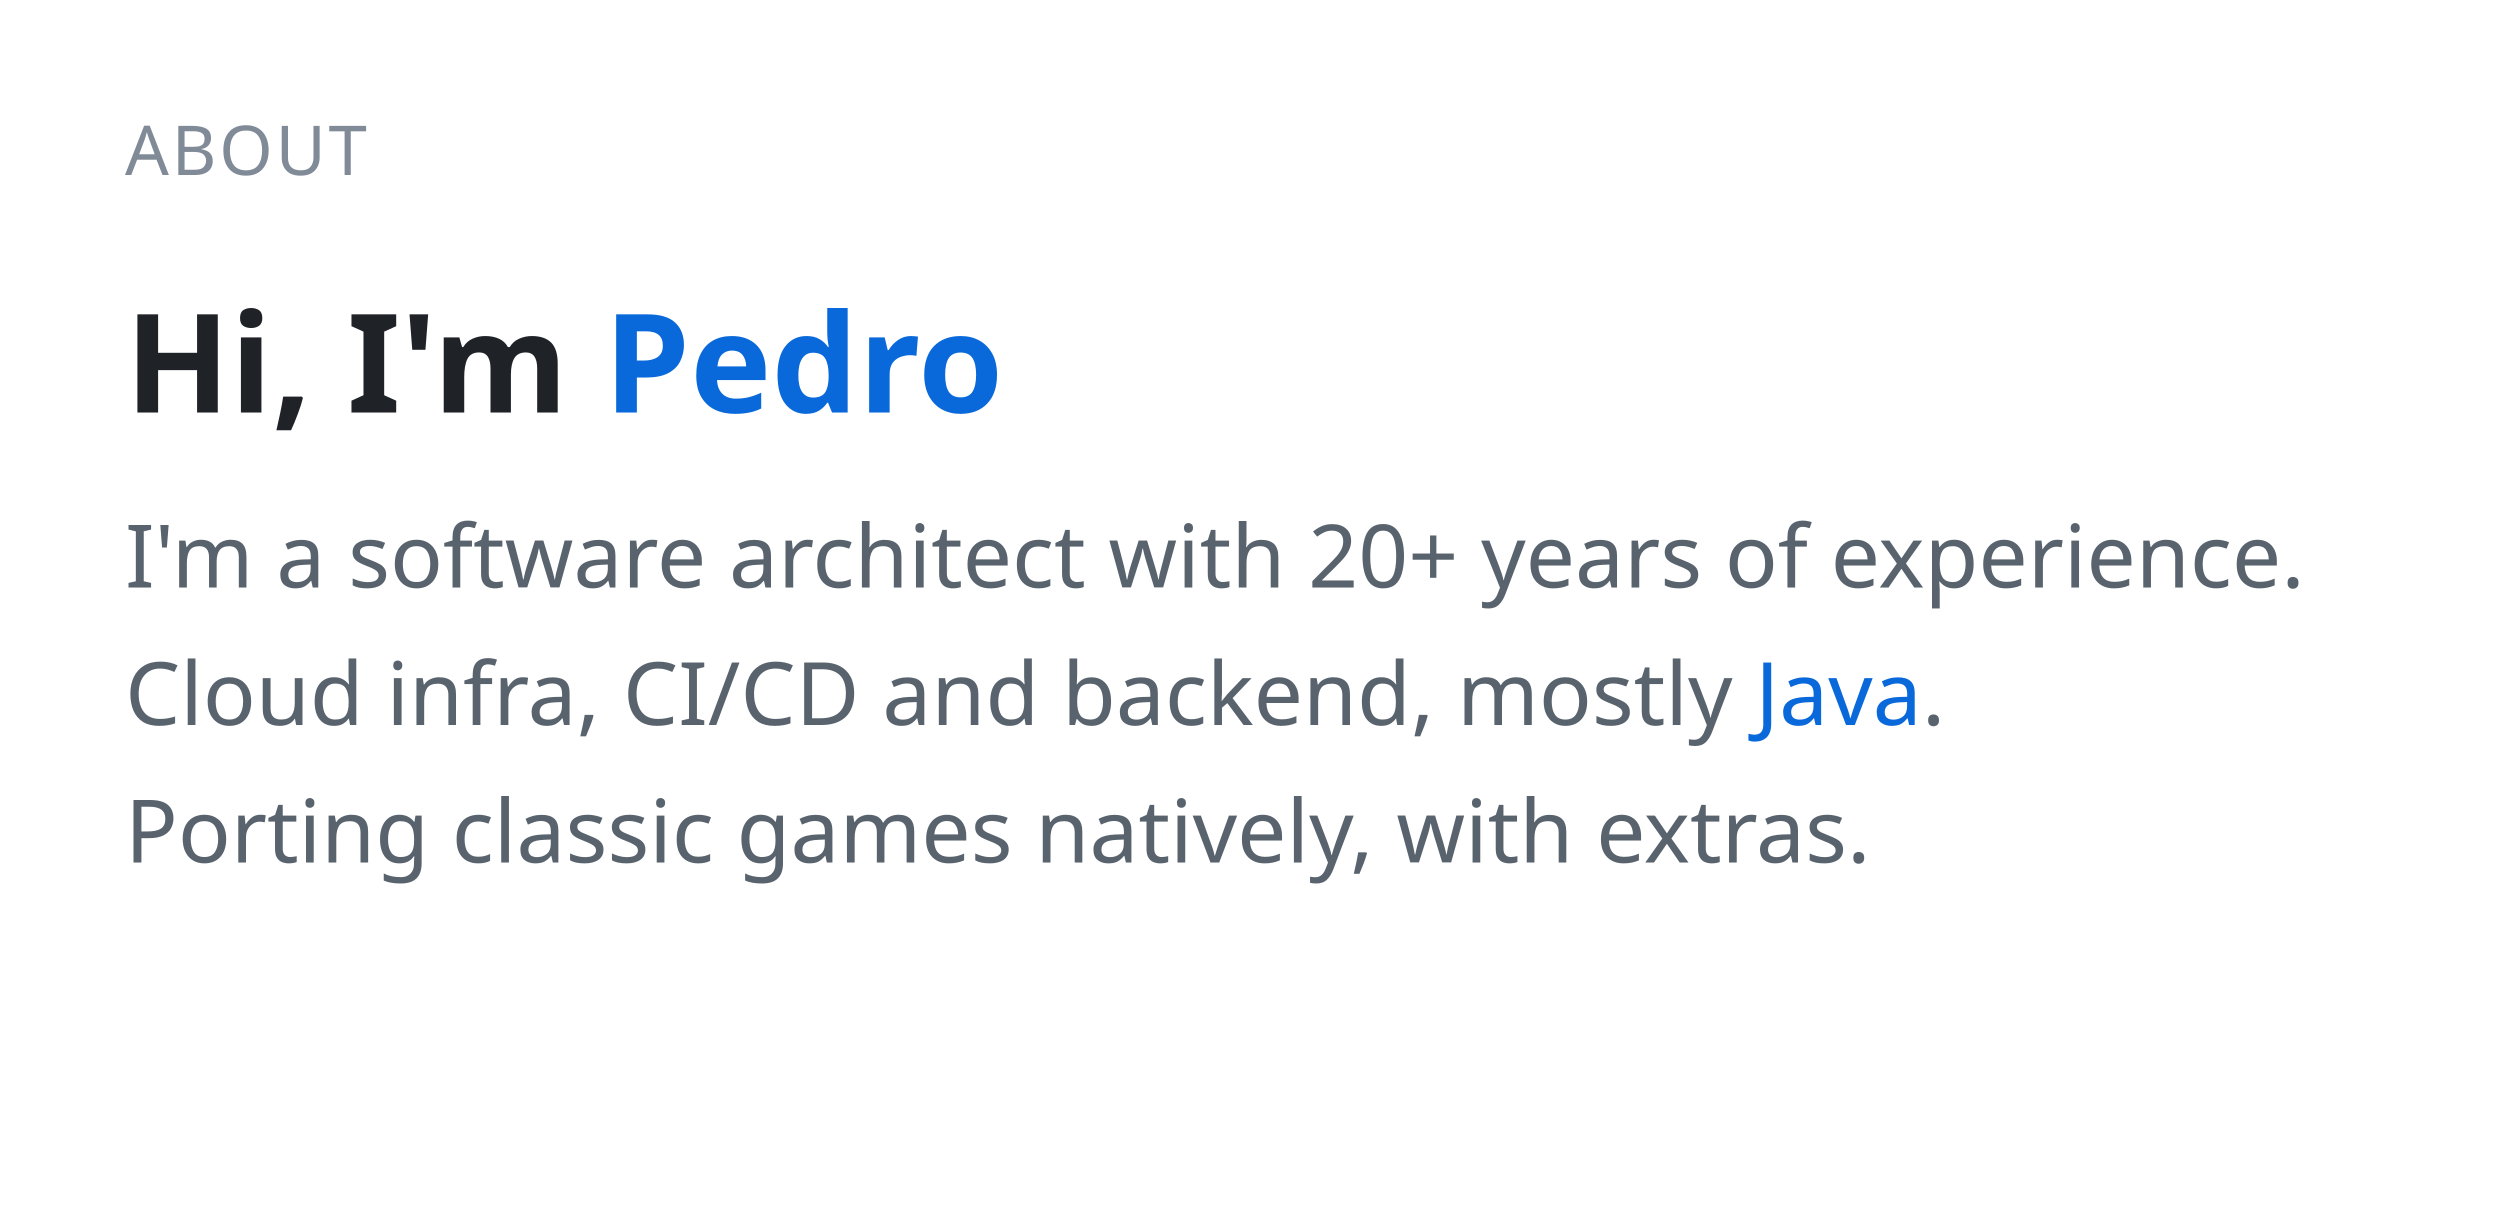
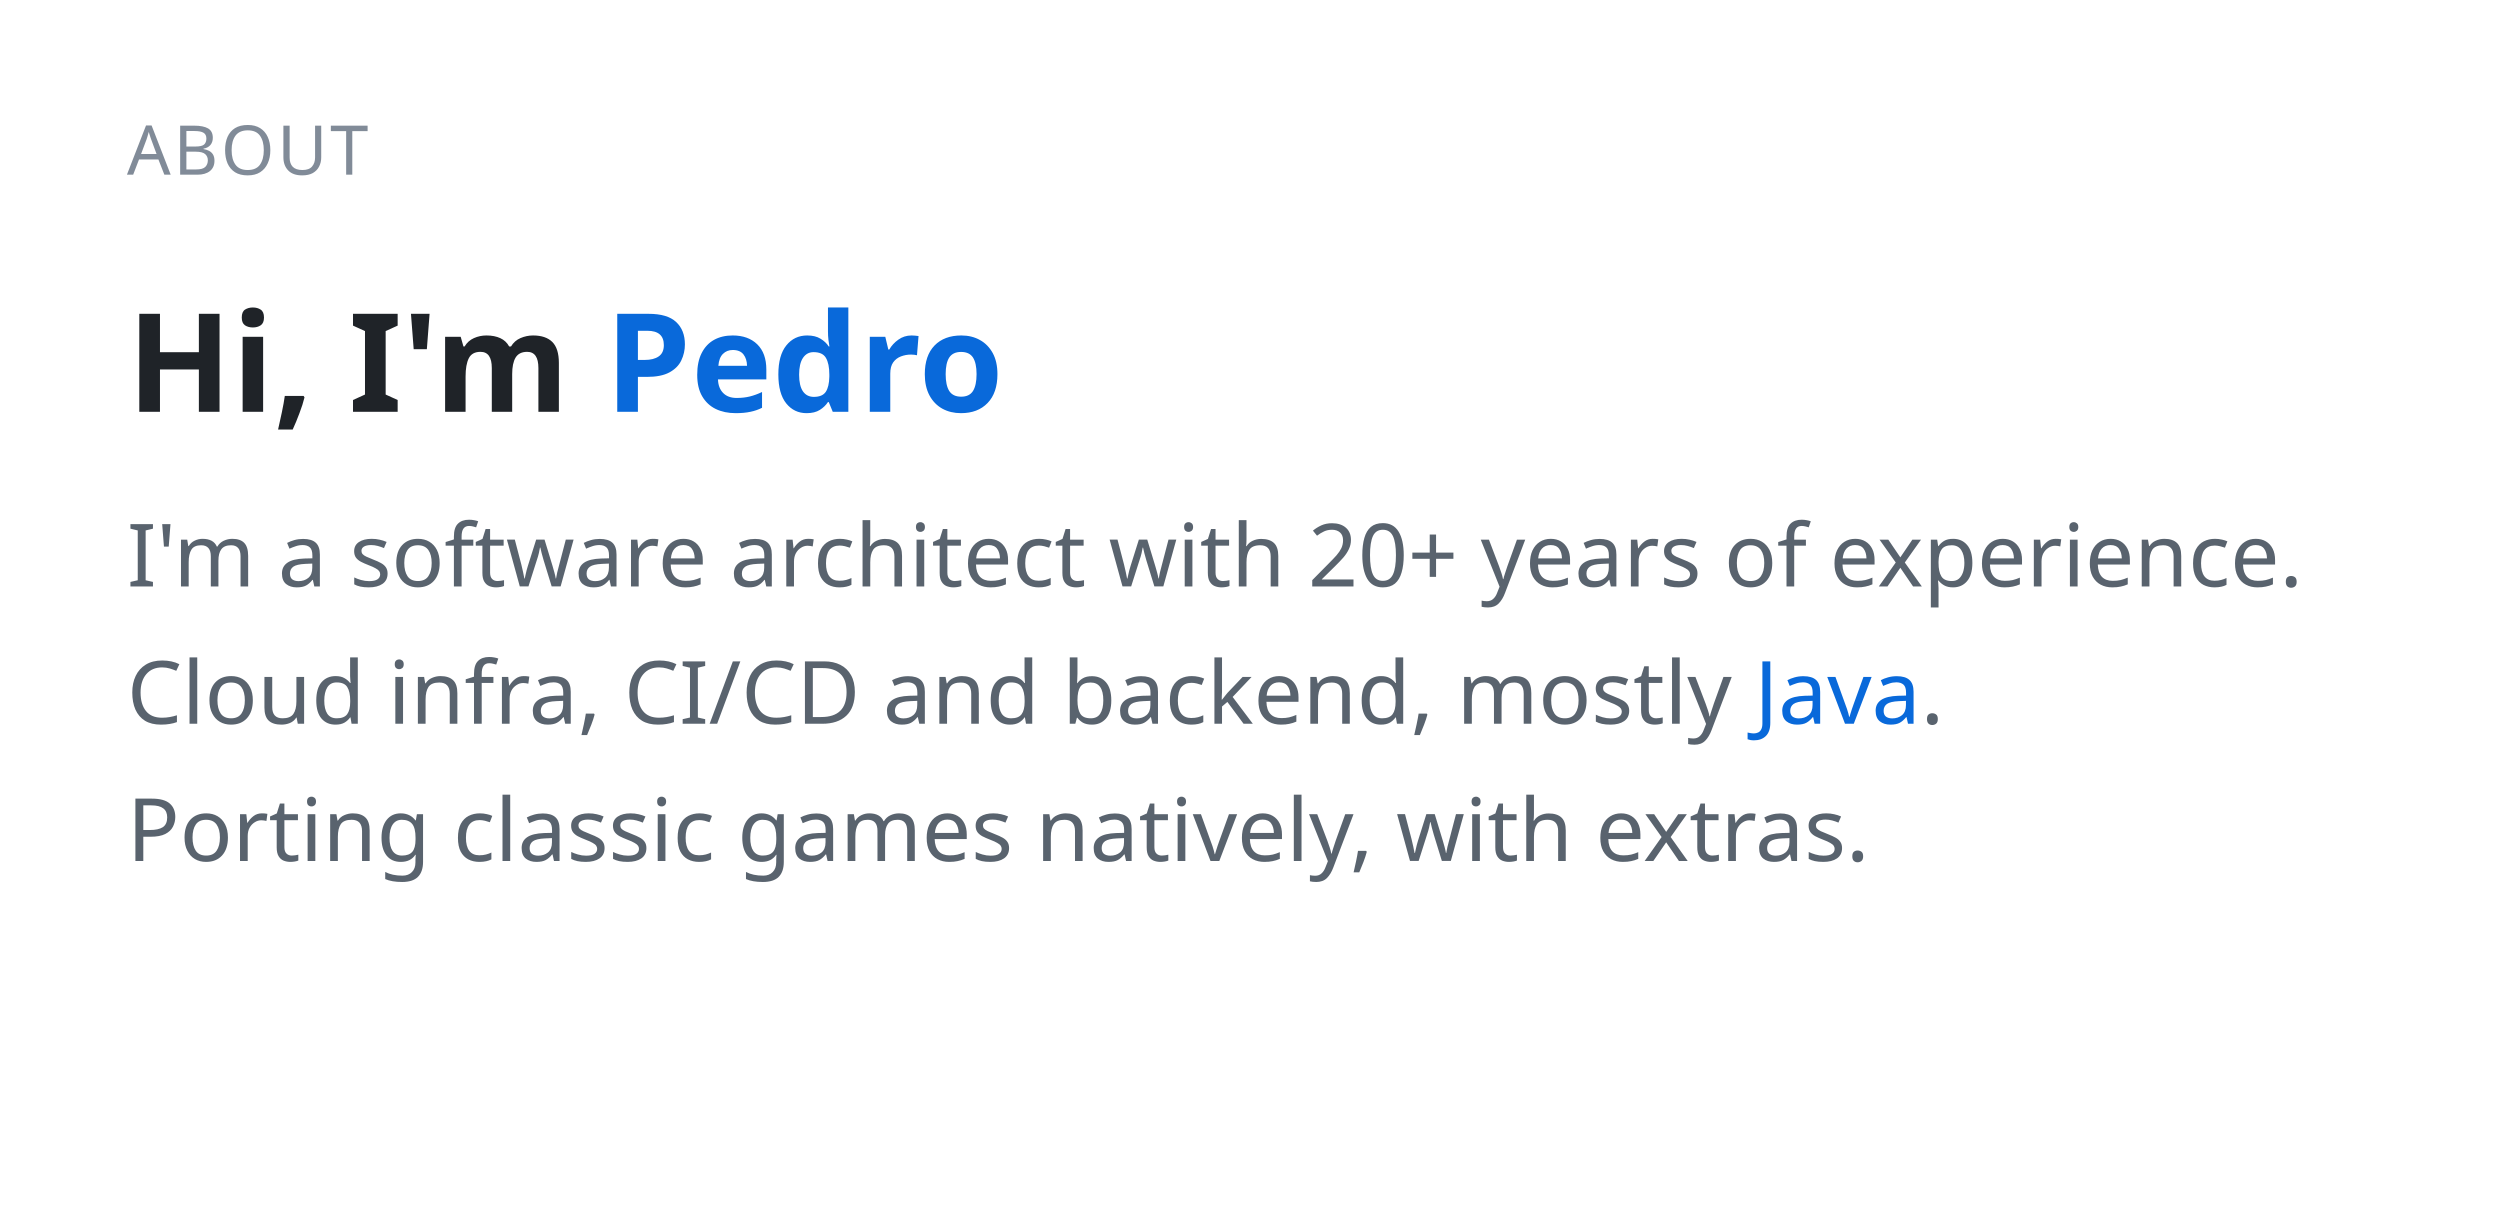
- <svg xmlns="http://www.w3.org/2000/svg" width="400" height="195" viewBox="0 0 400 195" fill="none" role="img" aria-labelledby="title desc">
+ <svg xmlns="http://www.w3.org/2000/svg" width="450" height="219" viewBox="0 0 400 195" fill="none" role="img" aria-labelledby="title desc">
  <style>
  text { font-family: -apple-system, BlinkMacSystemFont, 'Segoe UI', 'Noto Sans', Helvetica, Arial, sans-serif; fill: #1f2328; }
  .label { font-size: 14px; }
  .value { font-size: 14px; font-weight: 600; font-variant-numeric: tabular-nums; }
  .small { font-size: 12px; }
  .col { font-size: 11px; fill: #818b98; letter-spacing: 0.04em; }
  .secondary { fill: #59636e; }
  .muted { fill: #818b98; }
  .icon { fill: #59636e; }
  .fade { animation: fade 0.45s ease-out both; }
  .grow { transform-box: fill-box; transform-origin: left center; animation: grow 0.9s cubic-bezier(.2,.7,.2,1) 0.15s both; }
  .ring { animation: ring 1.2s cubic-bezier(.2,.7,.2,1) 0.2s both; }
  .pop { transform-box: fill-box; transform-origin: center; animation: pop 0.4s ease-out 0.5s both; }
  @keyframes fade { from { opacity: 0; transform: translateY(4px); } }
  @keyframes grow { from { transform: scaleX(0); } }
  @keyframes pop { from { opacity: 0; transform: scale(0.6); } }
  @media (prefers-reduced-motion: reduce) { * { animation: none !important; } }
  .scroll { animation: scroll 10s ease-in-out infinite; }
  @keyframes scroll { 0%, 30% { transform: translateY(0); } 62% { transform: translateY(-44px); } 92% { opacity: 1; } 100% { opacity: 0; transform: translateY(-44px); } }
  .again { opacity: 0; animation: again 10s ease-in-out infinite; }
  @keyframes again { 0%, 92% { opacity: 0; } 100% { opacity: 1; } }
  .fact { opacity: 0; animation: fact 8.6s linear infinite backwards; }
  @keyframes fact { 0% { opacity: 0; } 4.65%, 45.35% { opacity: 1; } 50%, 100% { opacity: 0; } }
</style>
  <rect x="0.5" y="0.5" width="399" height="194" rx="6" fill="none" stroke="none" />
  <text x="20" y="28" class="col">ABOUT</text>
  <g transform="translate(20 66)">
    <g class="fade" style="animation-delay: 200ms">
      <text style="font-size: 22px; font-weight: 700;">Hi, I'm <tspan fill="#0969da">Pedro</tspan>
      </text>
    </g>
  </g>
  <clipPath id="about">
    <rect x="0" y="78" width="400" height="66" />
  </clipPath>
  <g clip-path="url(#about)">
    <g class="scroll">
      <g transform="translate(20 94)">
        <g class="fade" style="animation-delay: 290ms">
          <text class="label secondary">I'm a software architect with 20+ years of experience.</text>
        </g>
      </g>
      <g transform="translate(20 116)">
        <g class="fade" style="animation-delay: 380ms">
          <text class="label secondary">Cloud infra, CI/CD and backend, mostly <tspan fill="#0969da">Java</tspan>.</text>
        </g>
      </g>
      <g transform="translate(20 138)">
        <g class="fade" style="animation-delay: 470ms">
          <text class="label secondary">Porting classic games natively, with extras.</text>
        </g>
      </g>
      <g transform="translate(20 160)">
        <g class="fade" style="animation-delay: 560ms">
          <text class="label secondary">I fly airplanes and go wild camping offroad.</text>
        </g>
      </g>
      <g transform="translate(20 182)">
        <g class="fade" style="animation-delay: 560ms">
          <text class="label secondary">I also race go-karts competitively.</text>
        </g>
      </g>
    </g>
    <g class="again">
      <g transform="translate(20 94)">
        <text class="label secondary">I'm a software architect with 20+ years of experience.</text>
      </g>
      <g transform="translate(20 116)">
        <text class="label secondary">Cloud infra, CI/CD and backend, mostly <tspan fill="#0969da">Java</tspan>.</text>
      </g>
      <g transform="translate(20 138)">
        <text class="label secondary">Porting classic games natively, with extras.</text>
      </g>
    </g>
  </g>
  <g class="fact" style="animation-delay: 0.00s">
    <g transform="translate(20 160)">
      <g class="fade" style="animation-delay: 560ms">
        <text class="col">BASED IN</text>
        <text x="81" class="label">Santarém</text>
      </g>
    </g>
  </g>
  <g class="fact" style="animation-delay: 4.30s">
    <g transform="translate(20 160)">
      <g class="fade" style="animation-delay: 560ms">
        <text class="col">CURRENTLY</text>
        <text x="81" class="label">Diving into emulators</text>
      </g>
    </g>
  </g>
</svg>
